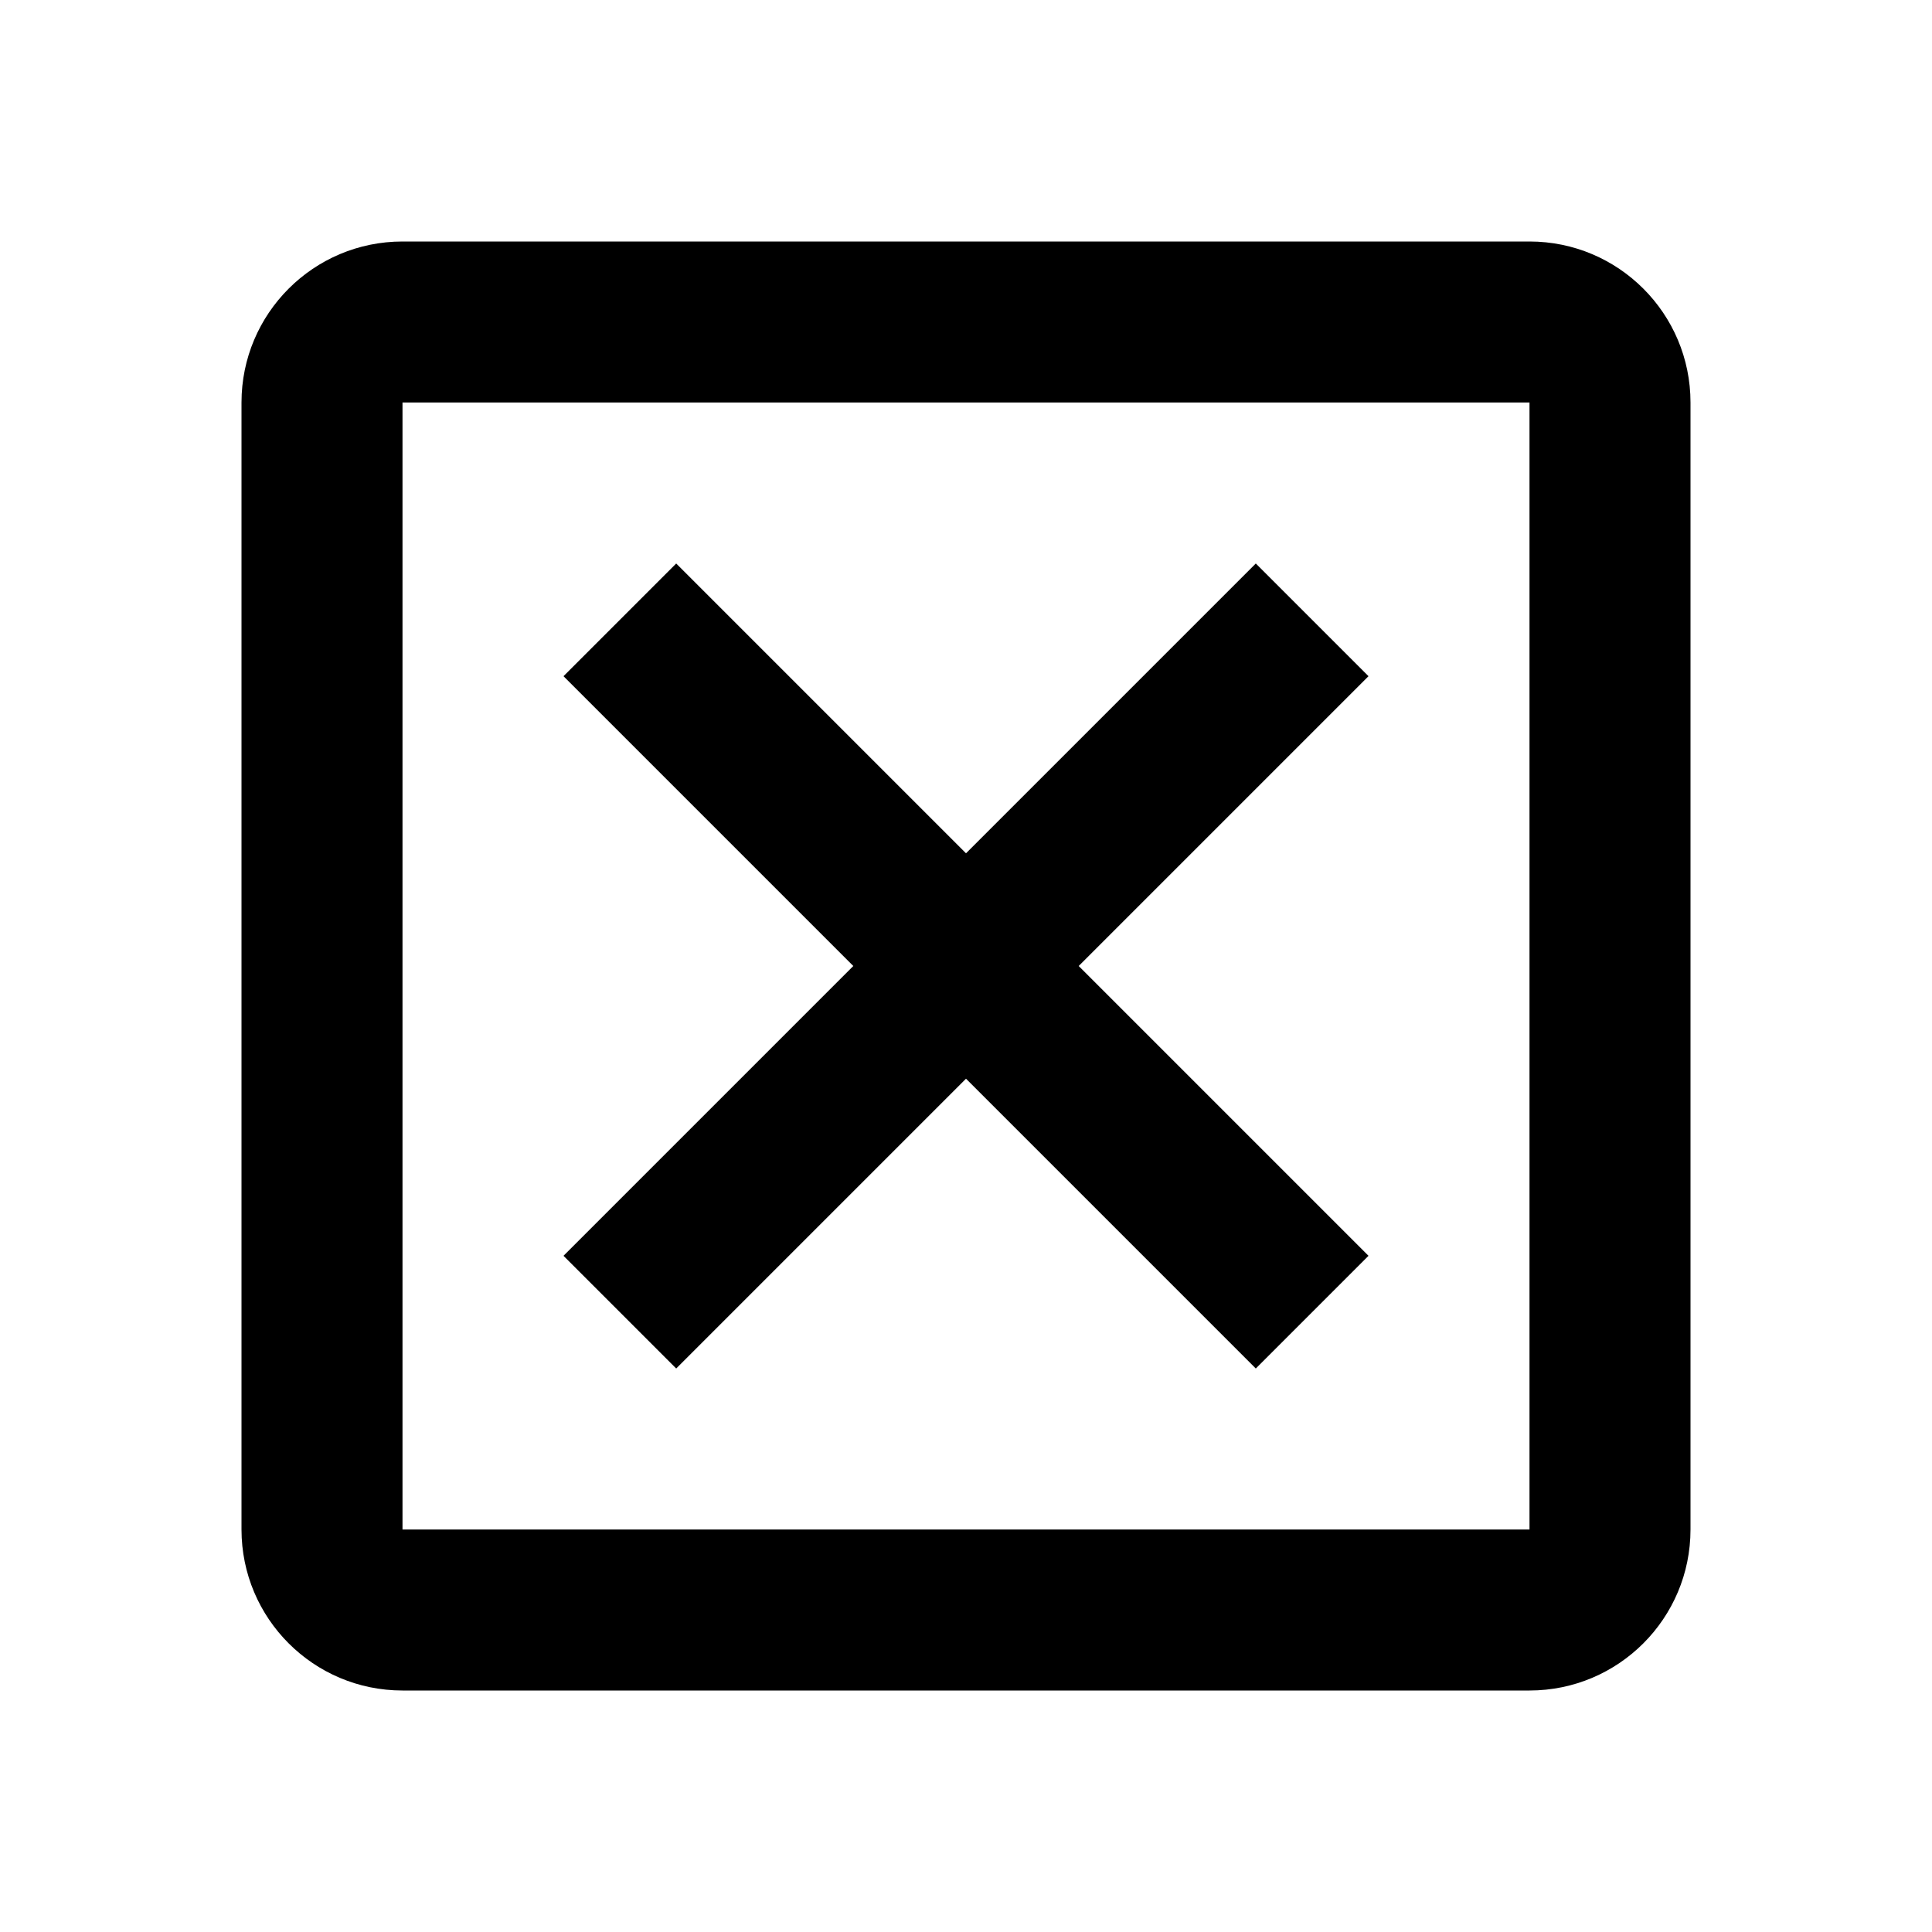
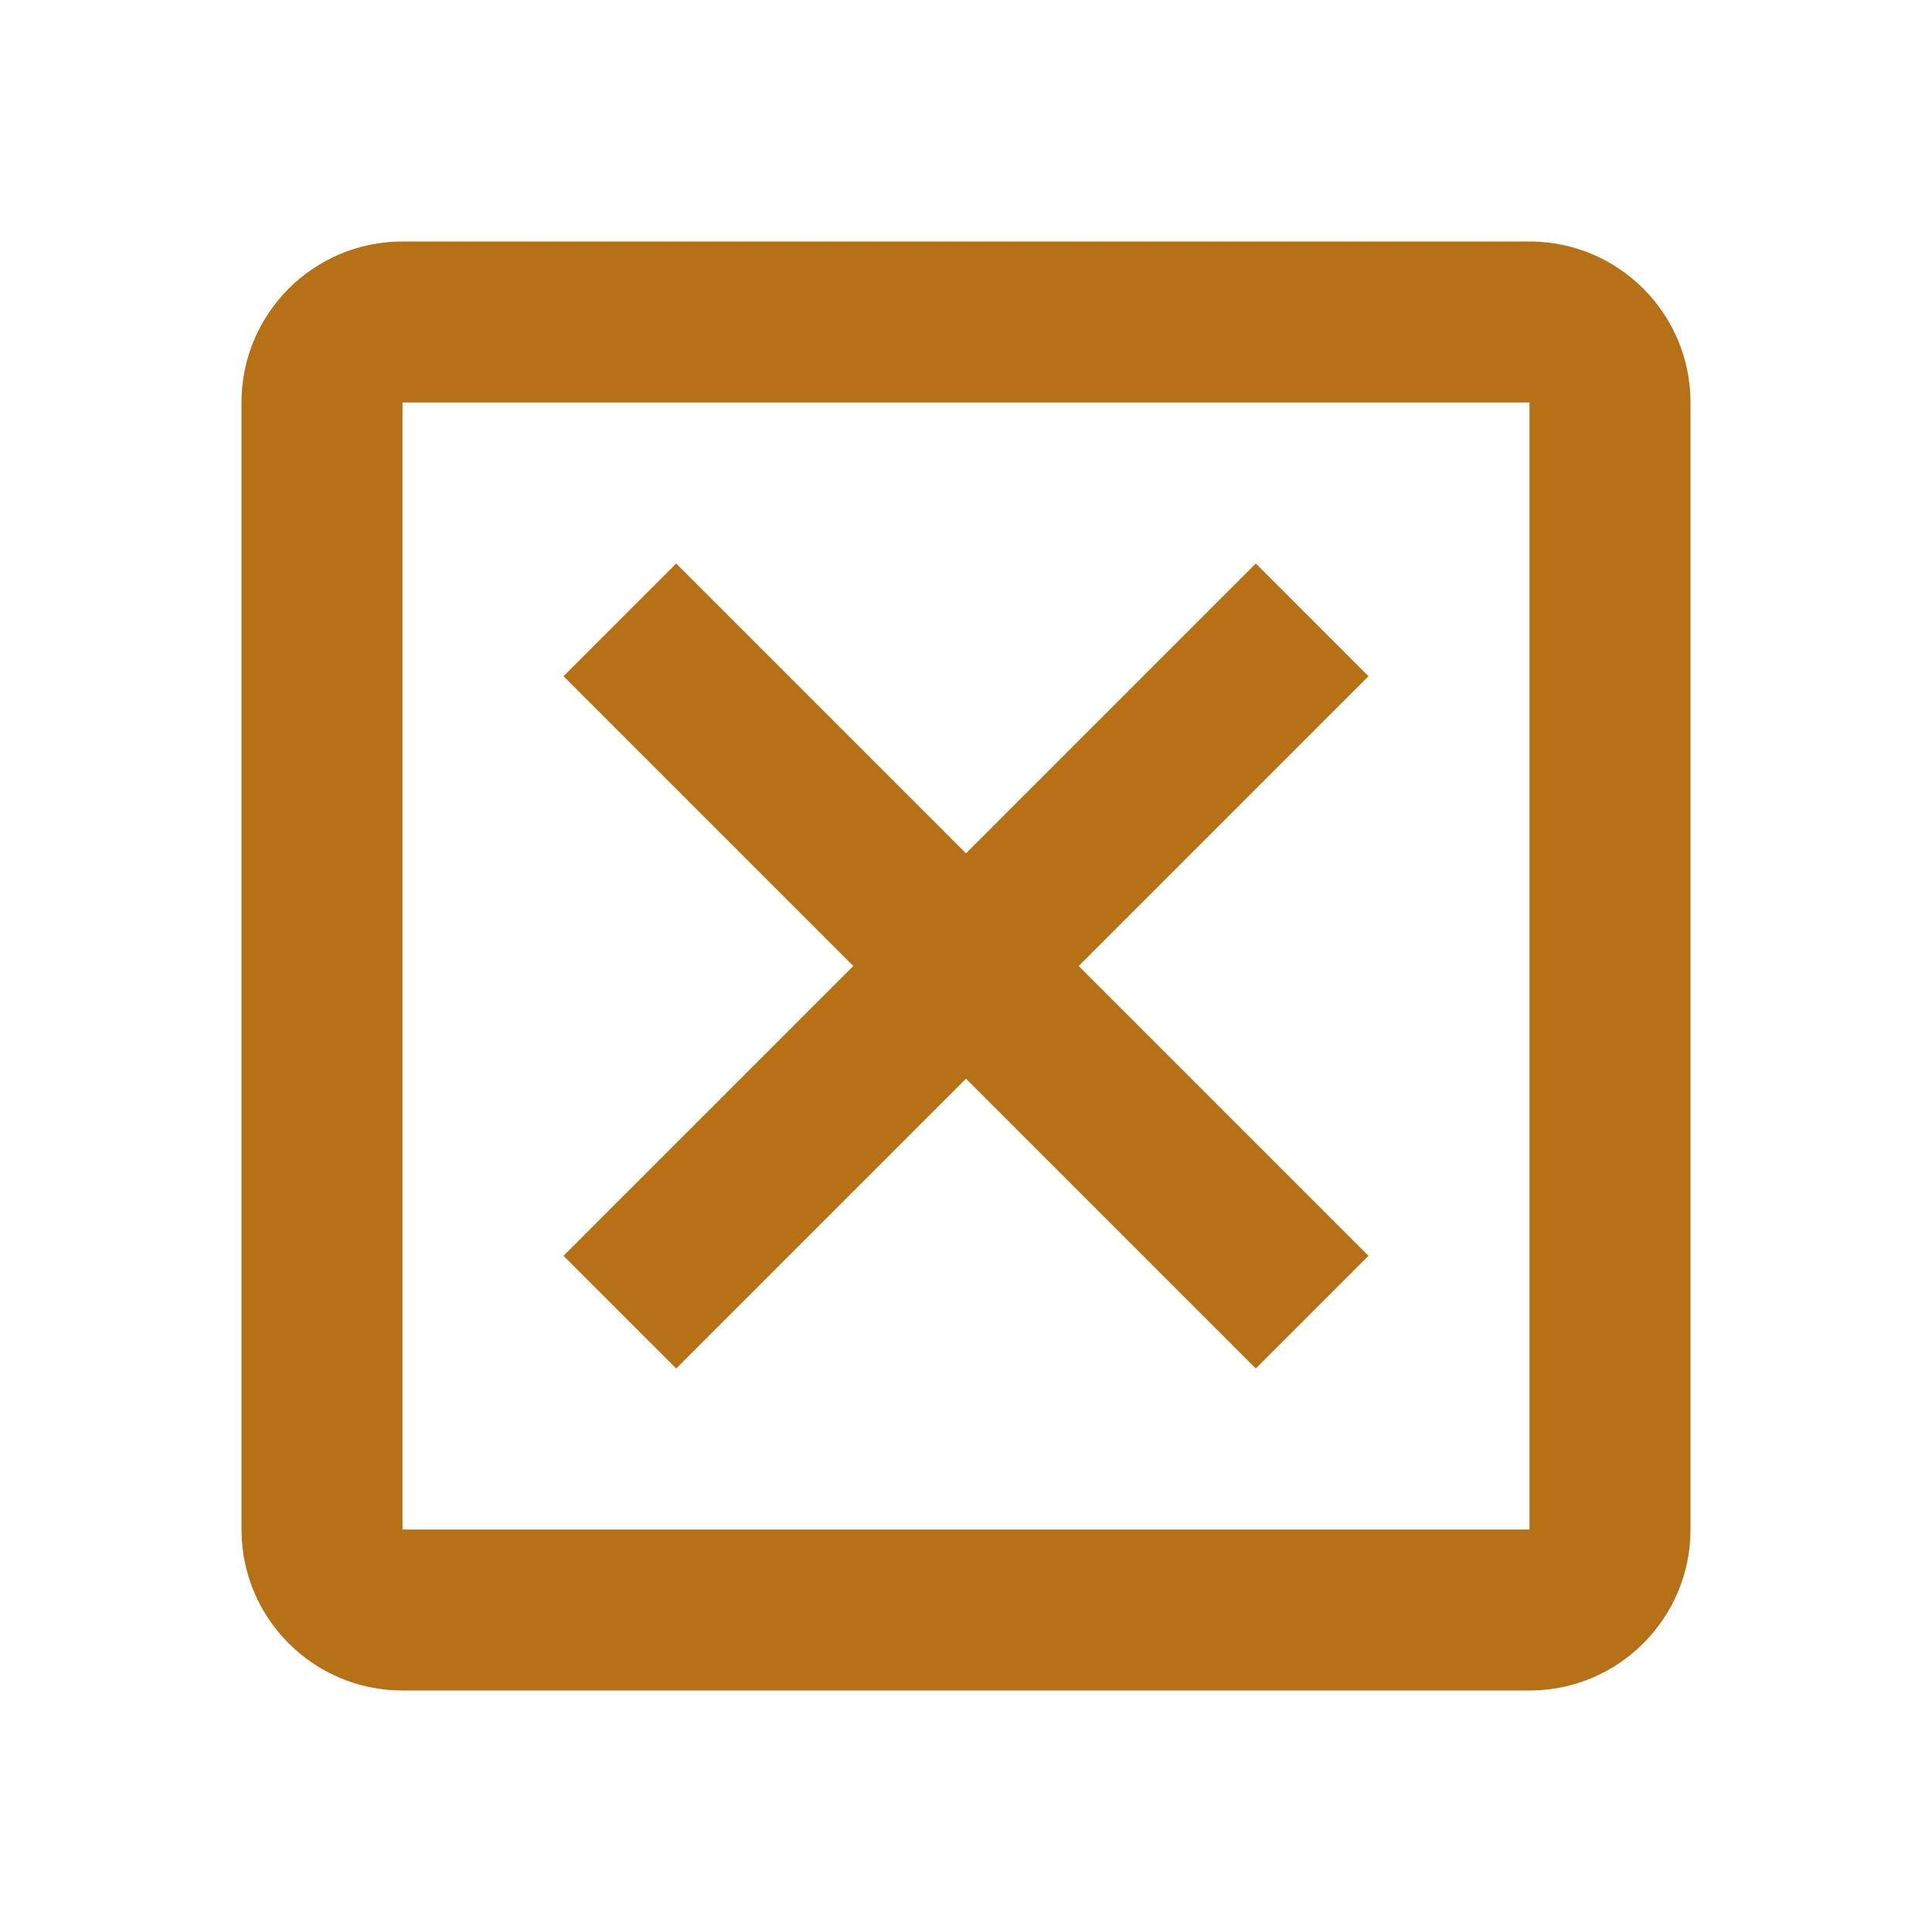
- <svg xmlns="http://www.w3.org/2000/svg" viewBox="0 0 24 24">
+ <svg xmlns="http://www.w3.org/2000/svg" viewBox="0 0 24 24" fill="#b67116">
  <path d="M19,3H5A2,2 0 0,0 3,5V19A2,2 0 0,0 5,21H19A2,2 0 0,0 21,19V5A2,2 0 0,0 19,3M19,19H5V5H19V19M17,8.4L13.4,12L17,15.6L15.6,17L12,13.4L8.4,17L7,15.6L10.6,12L7,8.4L8.4,7L12,10.6L15.6,7L17,8.4Z" />
</svg>
